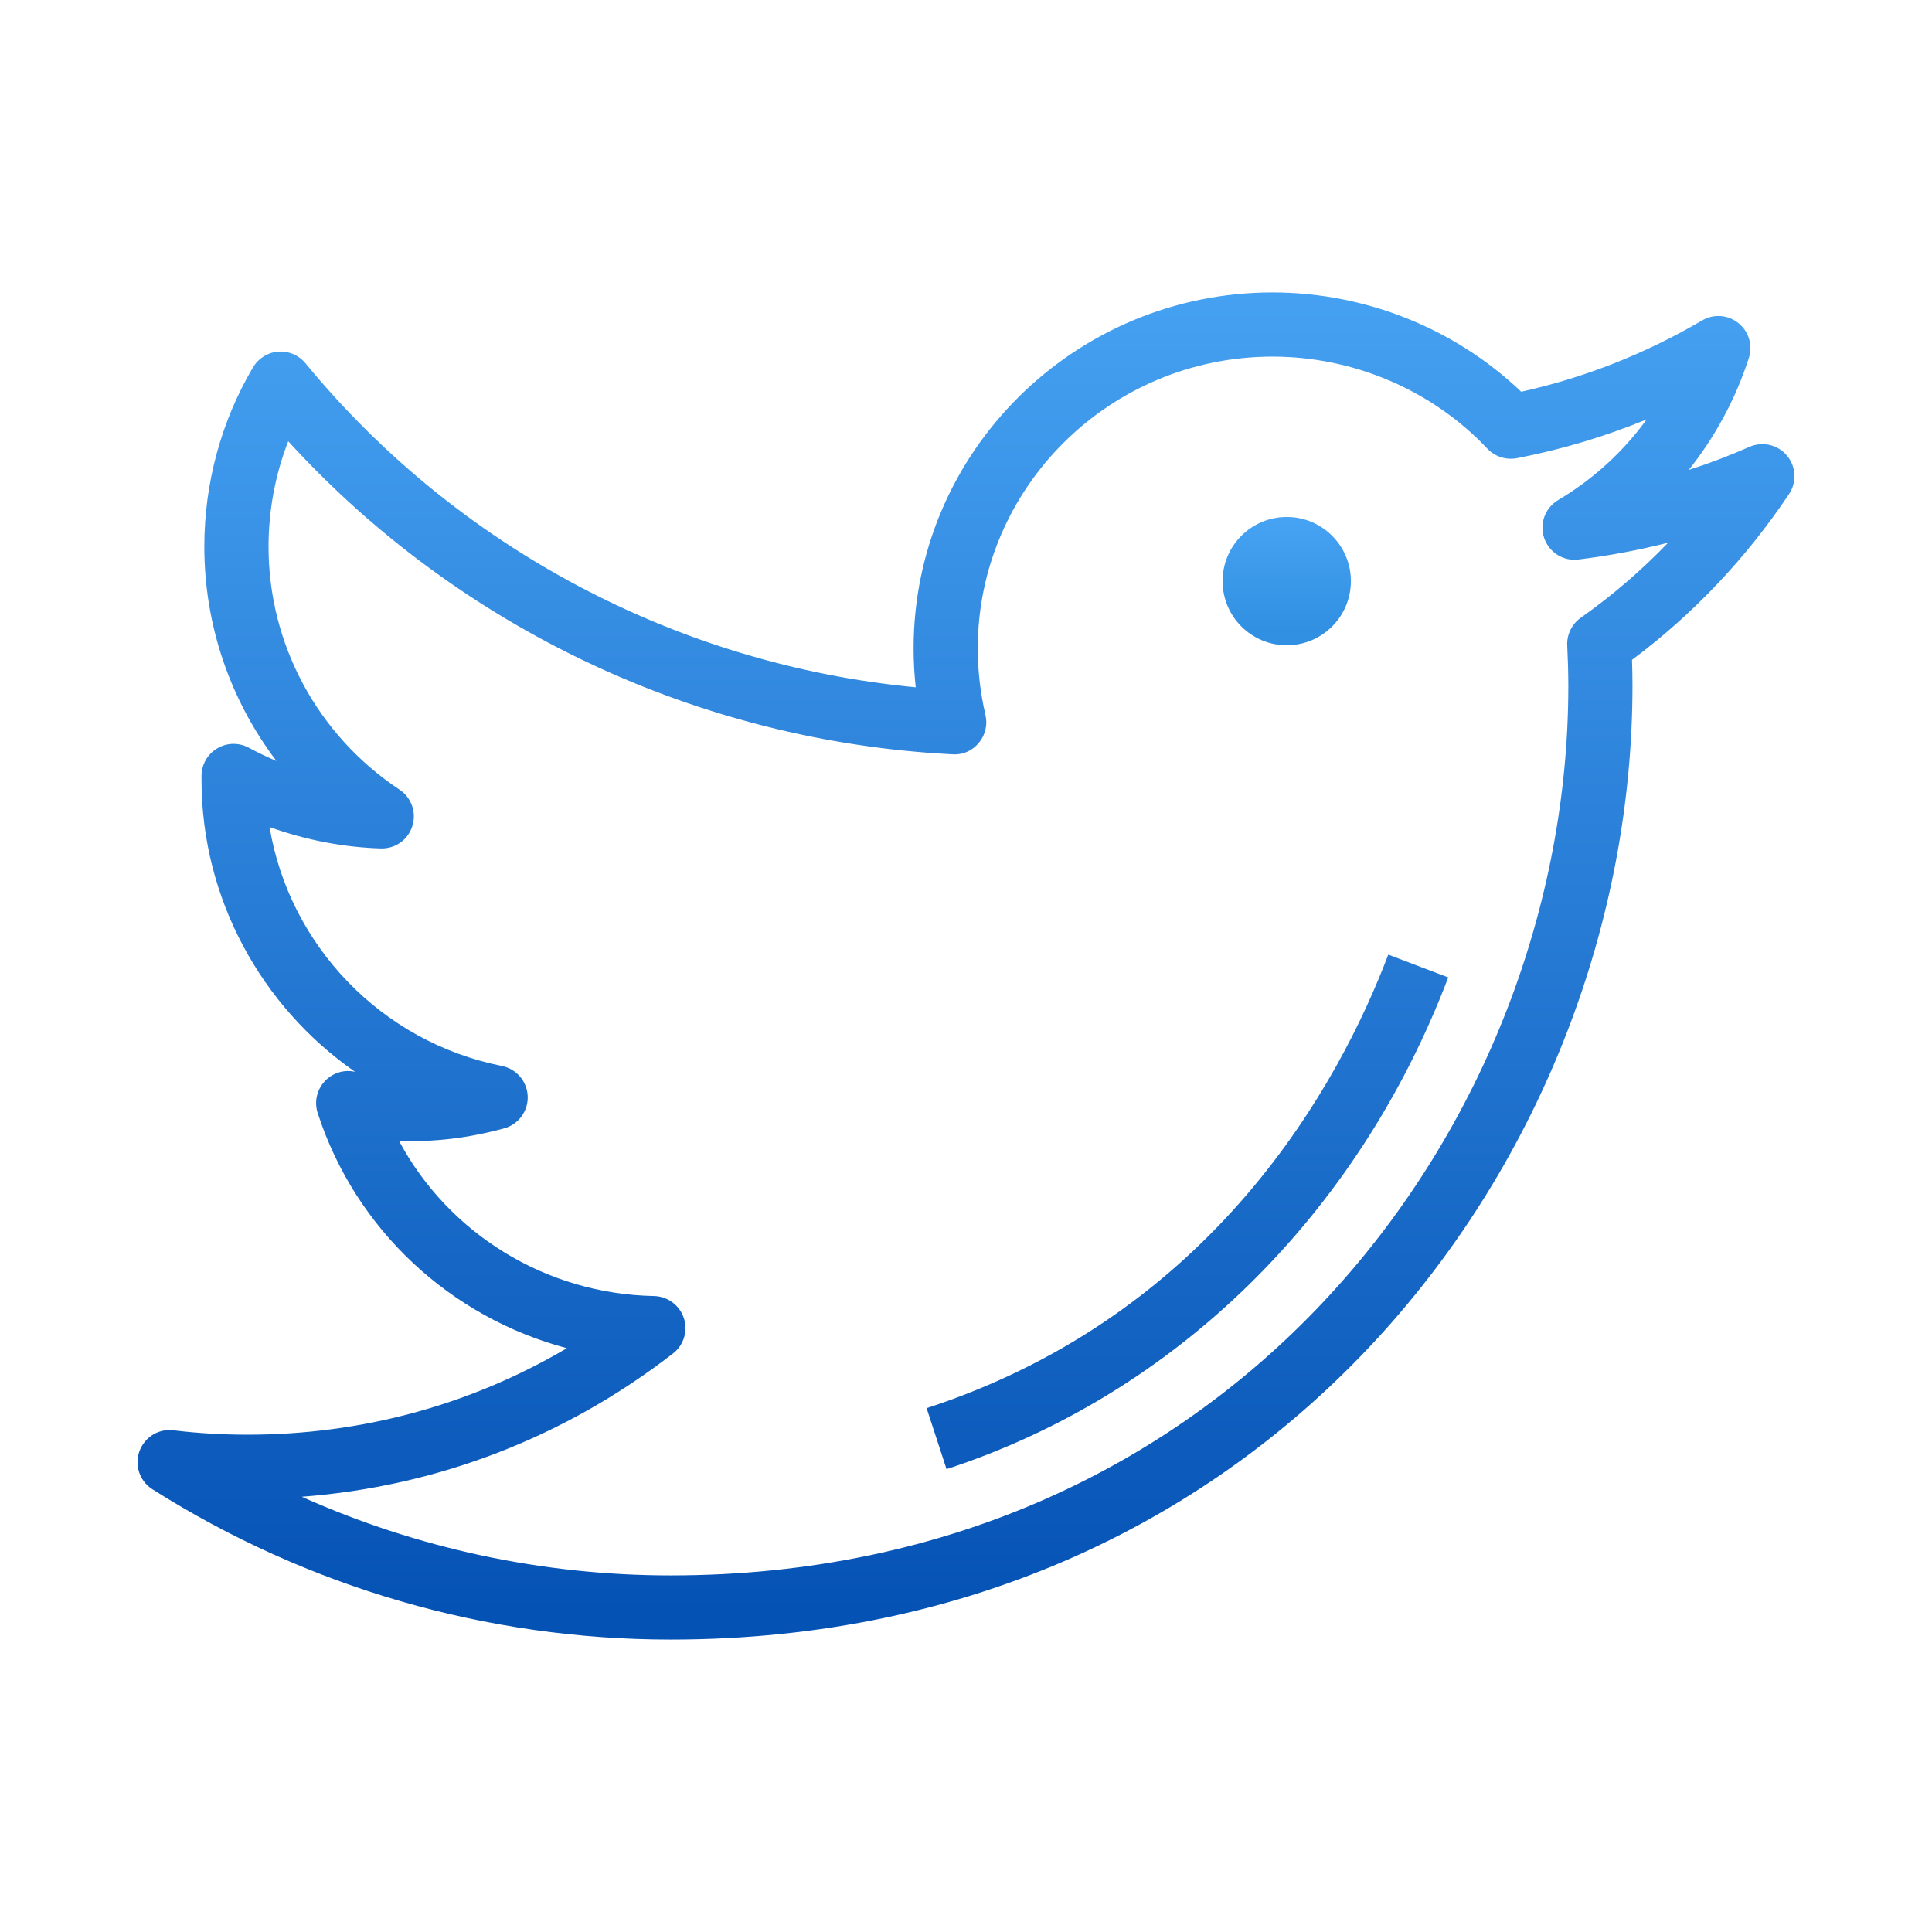
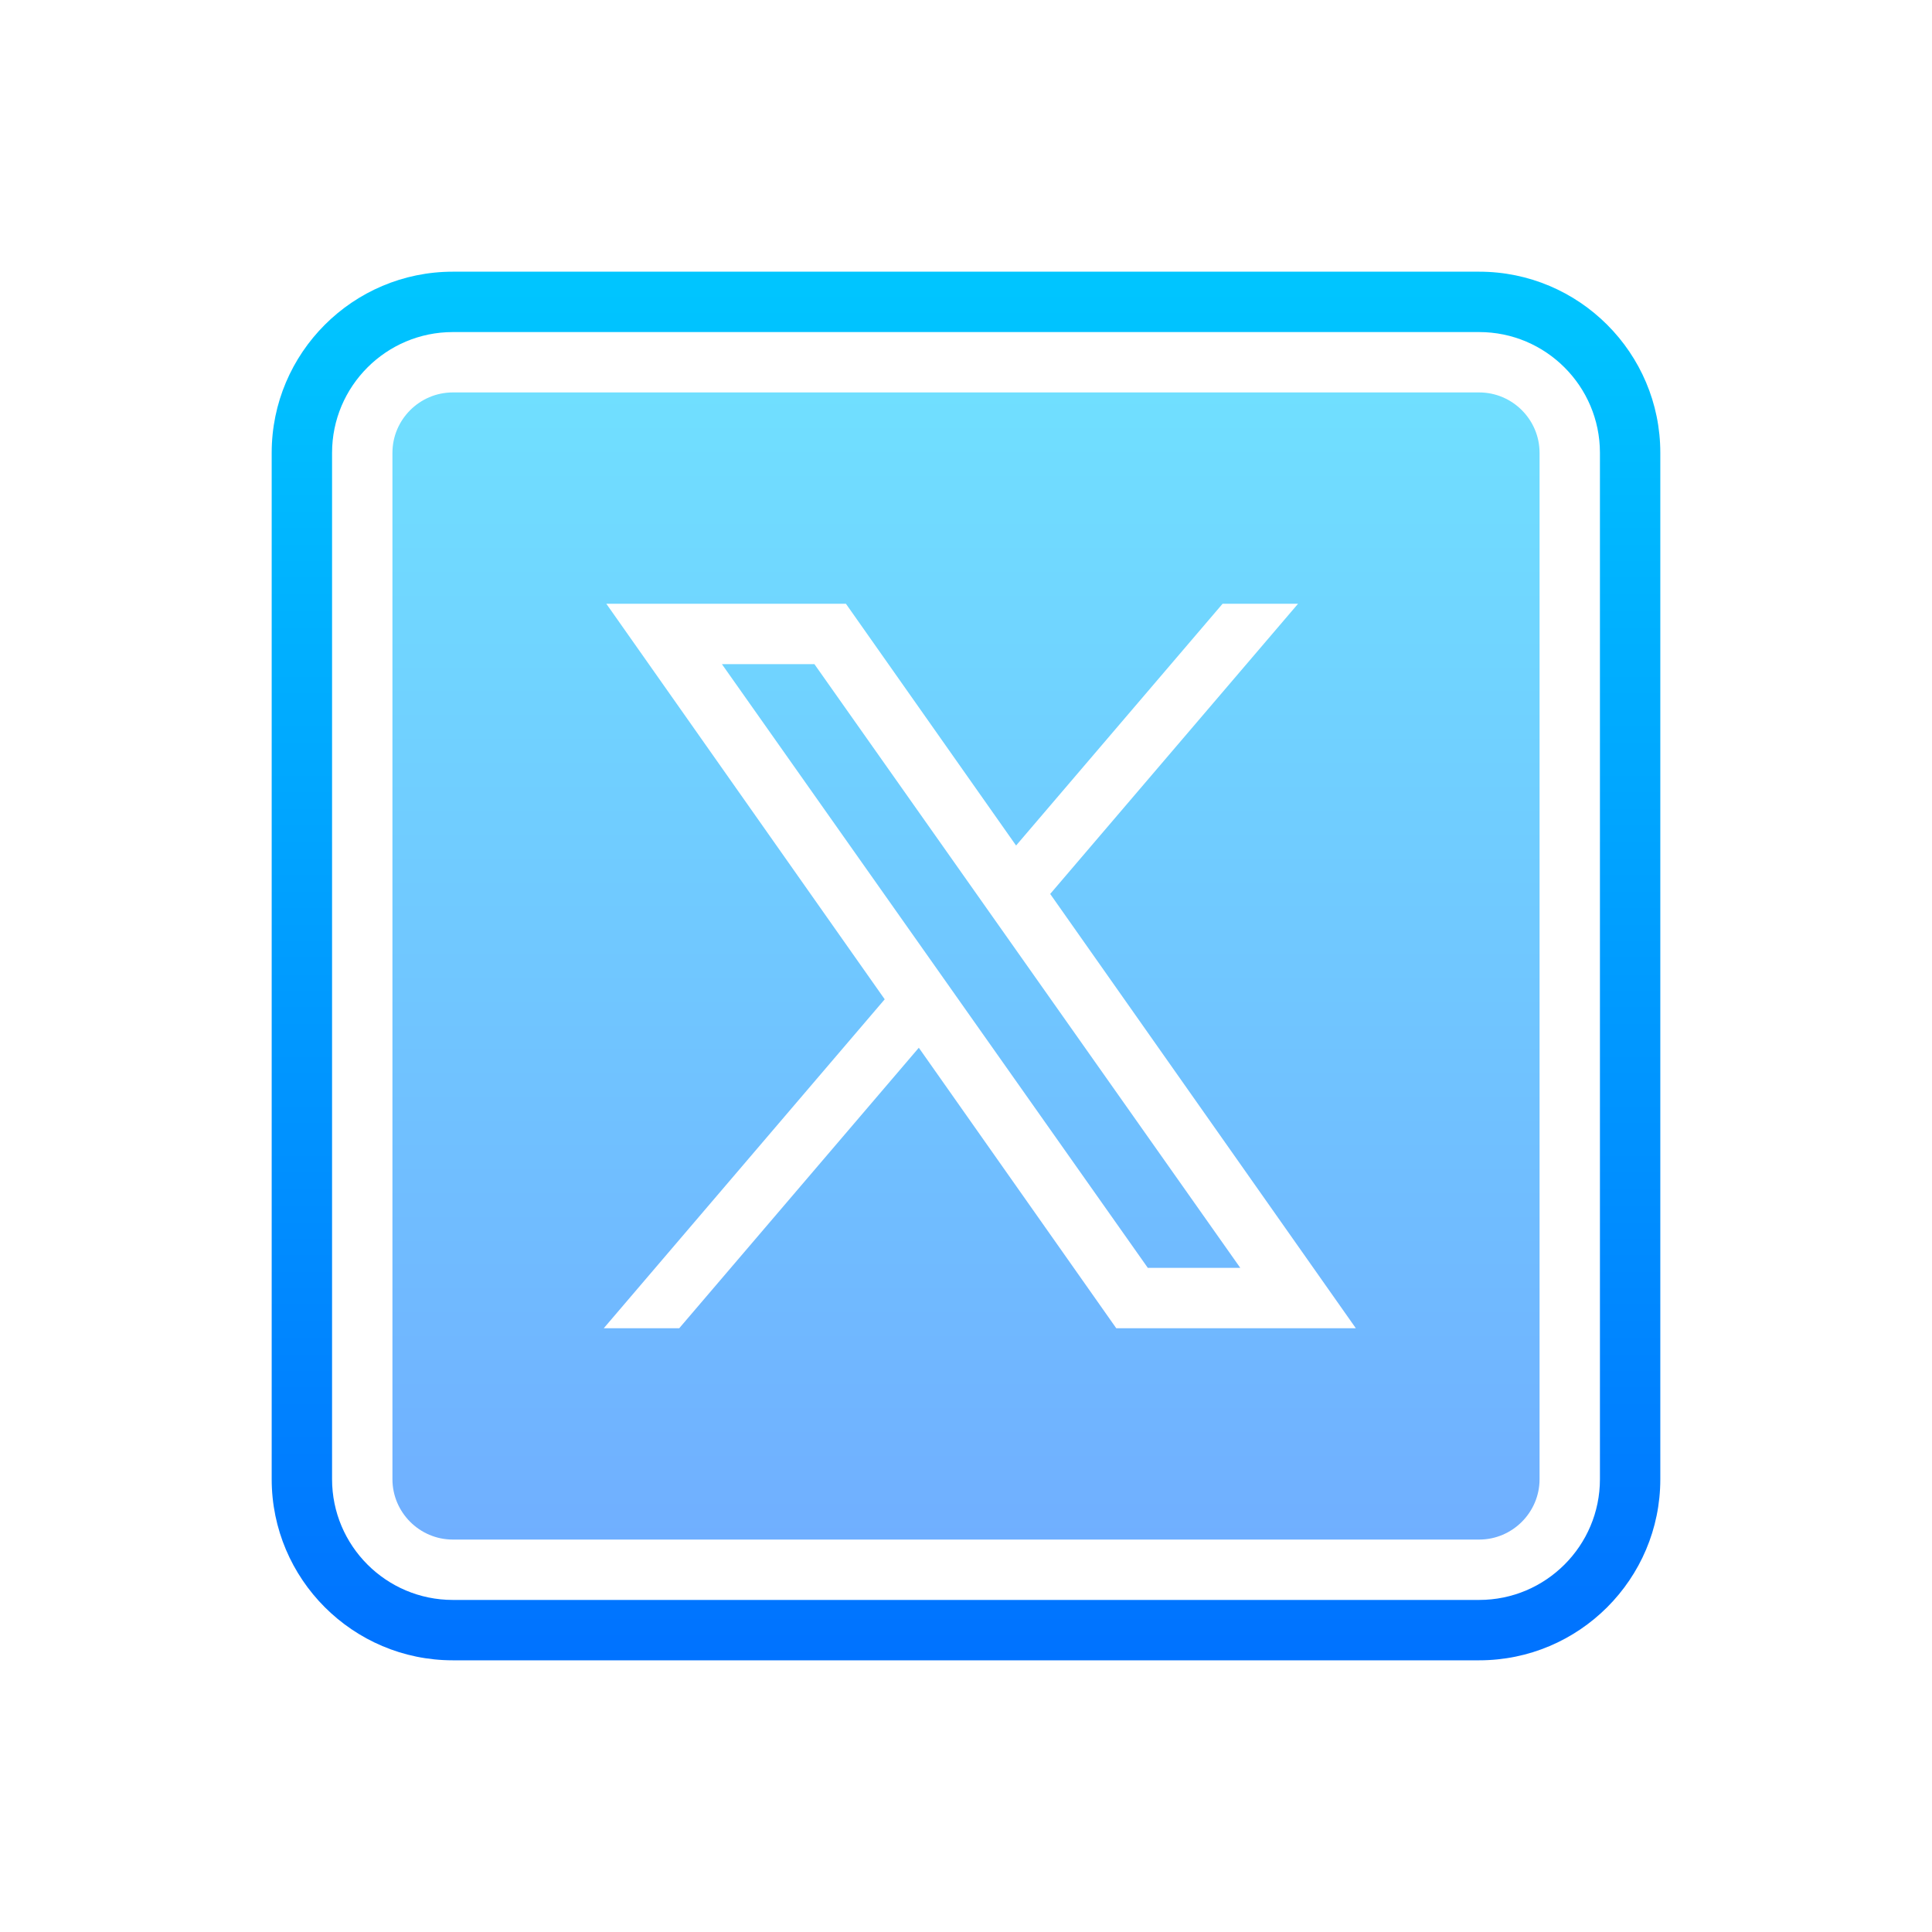
- <svg xmlns="http://www.w3.org/2000/svg" viewBox="0,0,256,256" width="1600px" height="1600px" fill-rule="nonzero">
+ <svg xmlns="http://www.w3.org/2000/svg" viewBox="0,0,256,256" width="1600px" height="1600px" fill-rule="nonzero" fill="none">
  <defs>
-     <linearGradient x1="32" y1="9.936" x2="32" y2="52.195" gradientUnits="userSpaceOnUse" id="color-1">
-       <stop offset="0" stop-color="#47a3f3" />
-       <stop offset="1" stop-color="#0552b5" />
+     <linearGradient x1="32" y1="9" x2="32" y2="55" gradientUnits="userSpaceOnUse" id="color-1">
+       <stop offset="0" stop-color="#00c6ff" />
+       <stop offset="1" stop-color="#0072ff" />
    </linearGradient>
-     <linearGradient x1="38.903" y1="9.936" x2="38.903" y2="52.195" gradientUnits="userSpaceOnUse" id="color-2">
-       <stop offset="0" stop-color="#47a3f3" />
-       <stop offset="1" stop-color="#0552b5" />
-     </linearGradient>
-     <linearGradient x1="42" y1="17.979" x2="42" y2="21.528" gradientUnits="userSpaceOnUse" id="color-3">
-       <stop offset="0" stop-color="#47a3f3" />
-       <stop offset="1" stop-color="#3190e2" />
+     <linearGradient x1="32" y1="13" x2="32" y2="51" gradientUnits="userSpaceOnUse" id="color-2">
+       <stop offset="0" stop-color="#70dfff" />
+       <stop offset="1" stop-color="#70afff" />
    </linearGradient>
  </defs>
-   <g transform="translate(-8,-8) scale(1.0625,1.0625)">
-     <g fill="none" fill-rule="nonzero" stroke="none" stroke-width="1" stroke-linecap="butt" stroke-linejoin="miter" stroke-miterlimit="10" stroke-dasharray="" stroke-dashoffset="0" font-family="none" font-weight="none" font-size="none" text-anchor="none" style="mix-blend-mode: normal">
-       <g transform="scale(4,4)">
-         <path d="M57.595,16.086c-0.286,-0.341 -0.762,-0.45 -1.17,-0.271c-0.614,0.271 -1.245,0.512 -1.891,0.719c0.824,-1.035 1.462,-2.216 1.874,-3.491c0.127,-0.396 -0.002,-0.827 -0.326,-1.087c-0.324,-0.261 -0.774,-0.295 -1.131,-0.083c-1.777,1.041 -3.672,1.788 -5.641,2.223c-2.066,-1.974 -4.861,-3.096 -7.755,-3.096c-6.169,0 -11.189,4.978 -11.189,11.097c0,0.404 0.022,0.81 0.067,1.214c-7.41,-0.705 -14.289,-4.343 -19.027,-10.103c-0.207,-0.252 -0.518,-0.385 -0.85,-0.362c-0.325,0.025 -0.618,0.207 -0.784,0.488c-0.993,1.679 -1.519,3.613 -1.519,5.593c0,2.447 0.807,4.78 2.247,6.68c-0.292,-0.123 -0.579,-0.26 -0.859,-0.412c-0.311,-0.167 -0.686,-0.161 -0.988,0.021c-0.303,0.181 -0.488,0.507 -0.488,0.859v0.119c0,3.708 1.868,7.073 4.786,9.104c-0.012,-0.002 -0.024,-0.005 -0.036,-0.007c-0.35,-0.065 -0.699,0.062 -0.93,0.327c-0.231,0.265 -0.306,0.631 -0.198,0.966c1.182,3.648 4.149,6.371 7.769,7.332c-3.003,1.771 -6.401,2.697 -9.957,2.697c-0.786,0 -1.563,-0.046 -2.308,-0.137c-0.467,-0.059 -0.906,0.218 -1.063,0.657c-0.157,0.44 0.012,0.931 0.407,1.181c4.843,3.066 10.429,4.686 16.155,4.686c18.772,0 29.989,-15.119 29.989,-29.736c0,-0.271 -0.005,-0.541 -0.014,-0.81c1.907,-1.423 3.552,-3.159 4.896,-5.169c0.247,-0.37 0.22,-0.858 -0.066,-1.199zM51.167,21.143c-0.279,0.197 -0.438,0.523 -0.422,0.865c0.02,0.415 0.034,0.834 0.034,1.256c0,13.633 -10.469,27.736 -27.989,27.736c-3.982,0 -7.894,-0.84 -11.499,-2.452c4.226,-0.321 8.198,-1.85 11.575,-4.468c0.335,-0.26 0.47,-0.702 0.336,-1.104c-0.134,-0.402 -0.506,-0.677 -0.93,-0.686c-3.381,-0.065 -6.404,-1.952 -7.948,-4.835c1.115,0.038 2.203,-0.099 3.276,-0.393c0.447,-0.123 0.751,-0.537 0.735,-1c-0.017,-0.464 -0.35,-0.854 -0.804,-0.945c-3.773,-0.752 -6.632,-3.773 -7.244,-7.449c1.122,0.403 2.297,0.631 3.468,0.667c0.459,0.011 0.848,-0.271 0.983,-0.696c0.136,-0.426 -0.027,-0.89 -0.399,-1.137c-2.558,-1.698 -4.084,-4.53 -4.084,-7.575c0,-1.135 0.21,-2.25 0.614,-3.287c5.319,5.827 12.784,9.361 20.714,9.76c0.328,0.022 0.617,-0.116 0.817,-0.357c0.202,-0.241 0.278,-0.563 0.207,-0.868c-0.16,-0.685 -0.24,-1.384 -0.24,-2.077c0,-5.016 4.122,-9.097 9.189,-9.097c2.537,0 4.979,1.047 6.7,2.871c0.235,0.248 0.581,0.359 0.917,0.296c1.385,-0.267 2.739,-0.671 4.048,-1.209c-0.729,1.007 -1.665,1.865 -2.759,2.514c-0.407,0.242 -0.589,0.735 -0.436,1.184c0.153,0.447 0.597,0.73 1.068,0.669c0.952,-0.117 1.886,-0.292 2.797,-0.525c-0.831,0.865 -1.741,1.648 -2.724,2.342z" fill="url(#color-1)" />
-         <path d="M30.772,45.786l0.621,1.9c7.123,-2.326 12.824,-7.914 15.642,-15.33l-1.869,-0.711c-1.53,4.026 -5.433,11.214 -14.394,14.141z" fill="url(#color-2)" />
-         <g fill="url(#color-3)">
-           <circle cx="42" cy="20" r="2" />
-         </g>
-       </g>
+   <g fill="none" fill-rule="nonzero" stroke="none" stroke-width="1" stroke-linecap="butt" stroke-linejoin="miter" stroke-miterlimit="10" stroke-dasharray="" stroke-dashoffset="0" font-family="none" font-weight="none" font-size="none" text-anchor="none" style="mix-blend-mode: normal">
+     <g transform="scale(4,4)">
+       <path d="M49,55h-34c-3.309,0 -6,-2.691 -6,-6v-34c0,-3.309 2.691,-6 6,-6h34c3.309,0 6,2.691 6,6v34c0,3.309 -2.691,6 -6,6zM15,11c-2.206,0 -4,1.794 -4,4v34c0,2.206 1.794,4 4,4h34c2.206,0 4,-1.794 4,-4v-34c0,-2.206 -1.794,-4 -4,-4z" fill="url(#color-1)" />
+       <path d="M26.978,22l14.108,20h-3.063l-14.109,-20zM51,15v34c0,1.1 -0.9,2 -2,2h-34c-1.1,0 -2,-0.9 -2,-2v-34c0,-1.1 0.9,-2 2,-2h34c1.1,0 2,0.9 2,2zM44.914,44l-10.125,-14.387l8.211,-9.613h-2.5l-6.841,8.009l-5.637,-8.009h-7.937l9.222,13.103l-9.307,10.897h2.5l7.937,-9.292l6.541,9.292z" fill="url(#color-2)" />
    </g>
  </g>
</svg>
